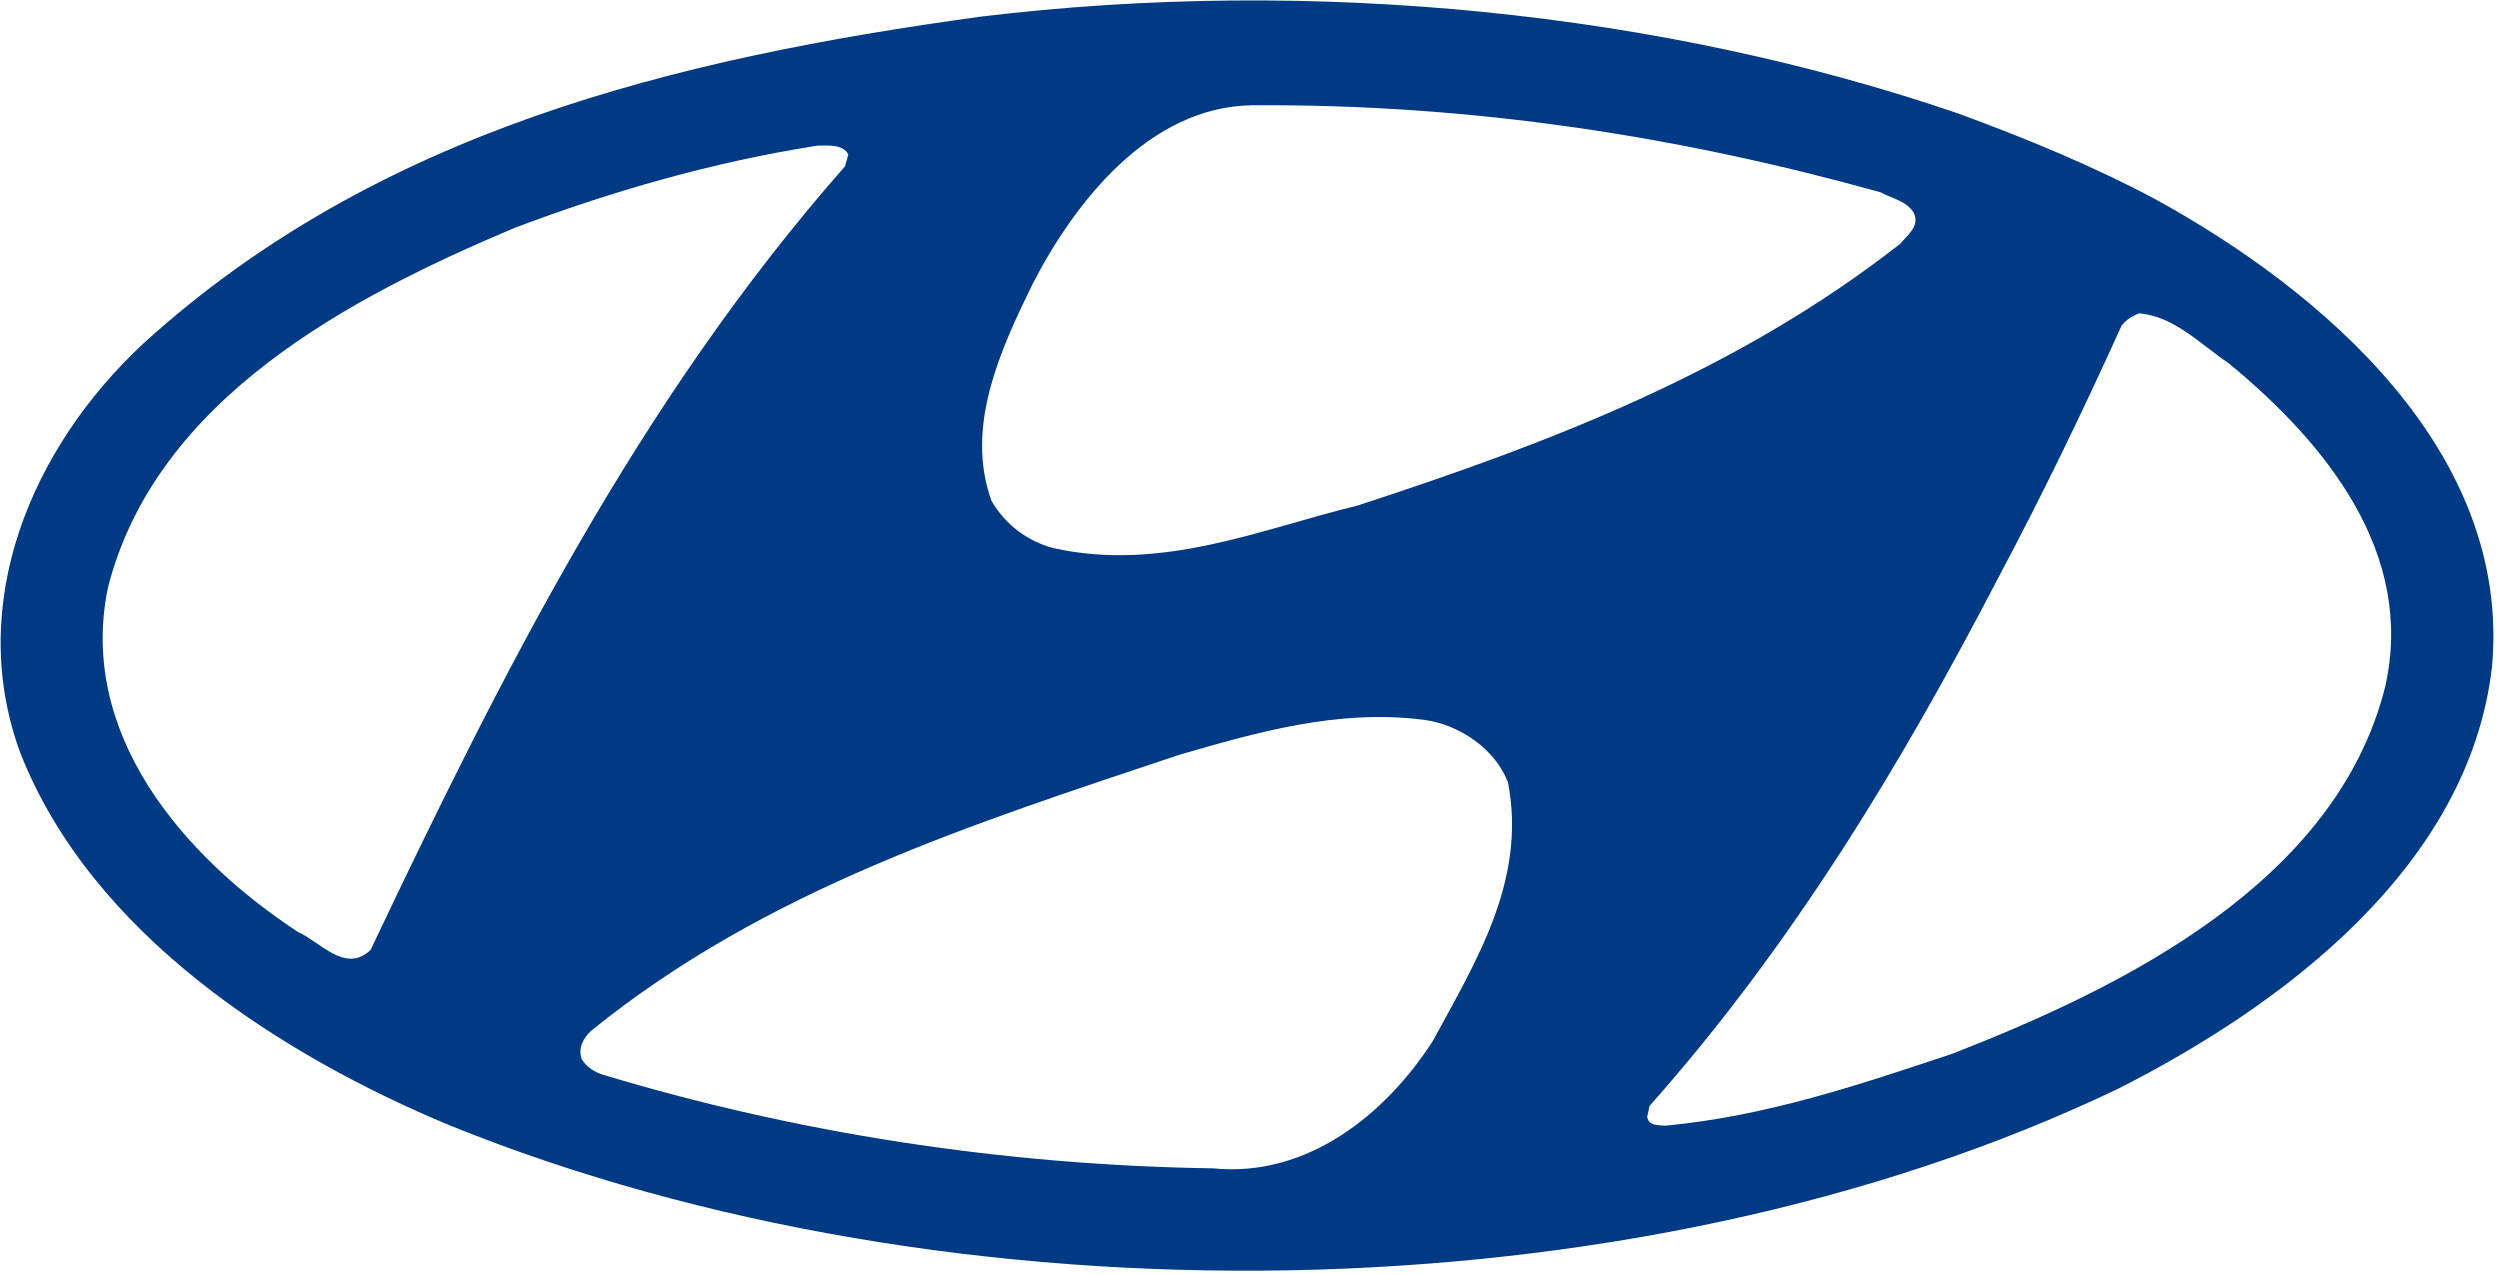
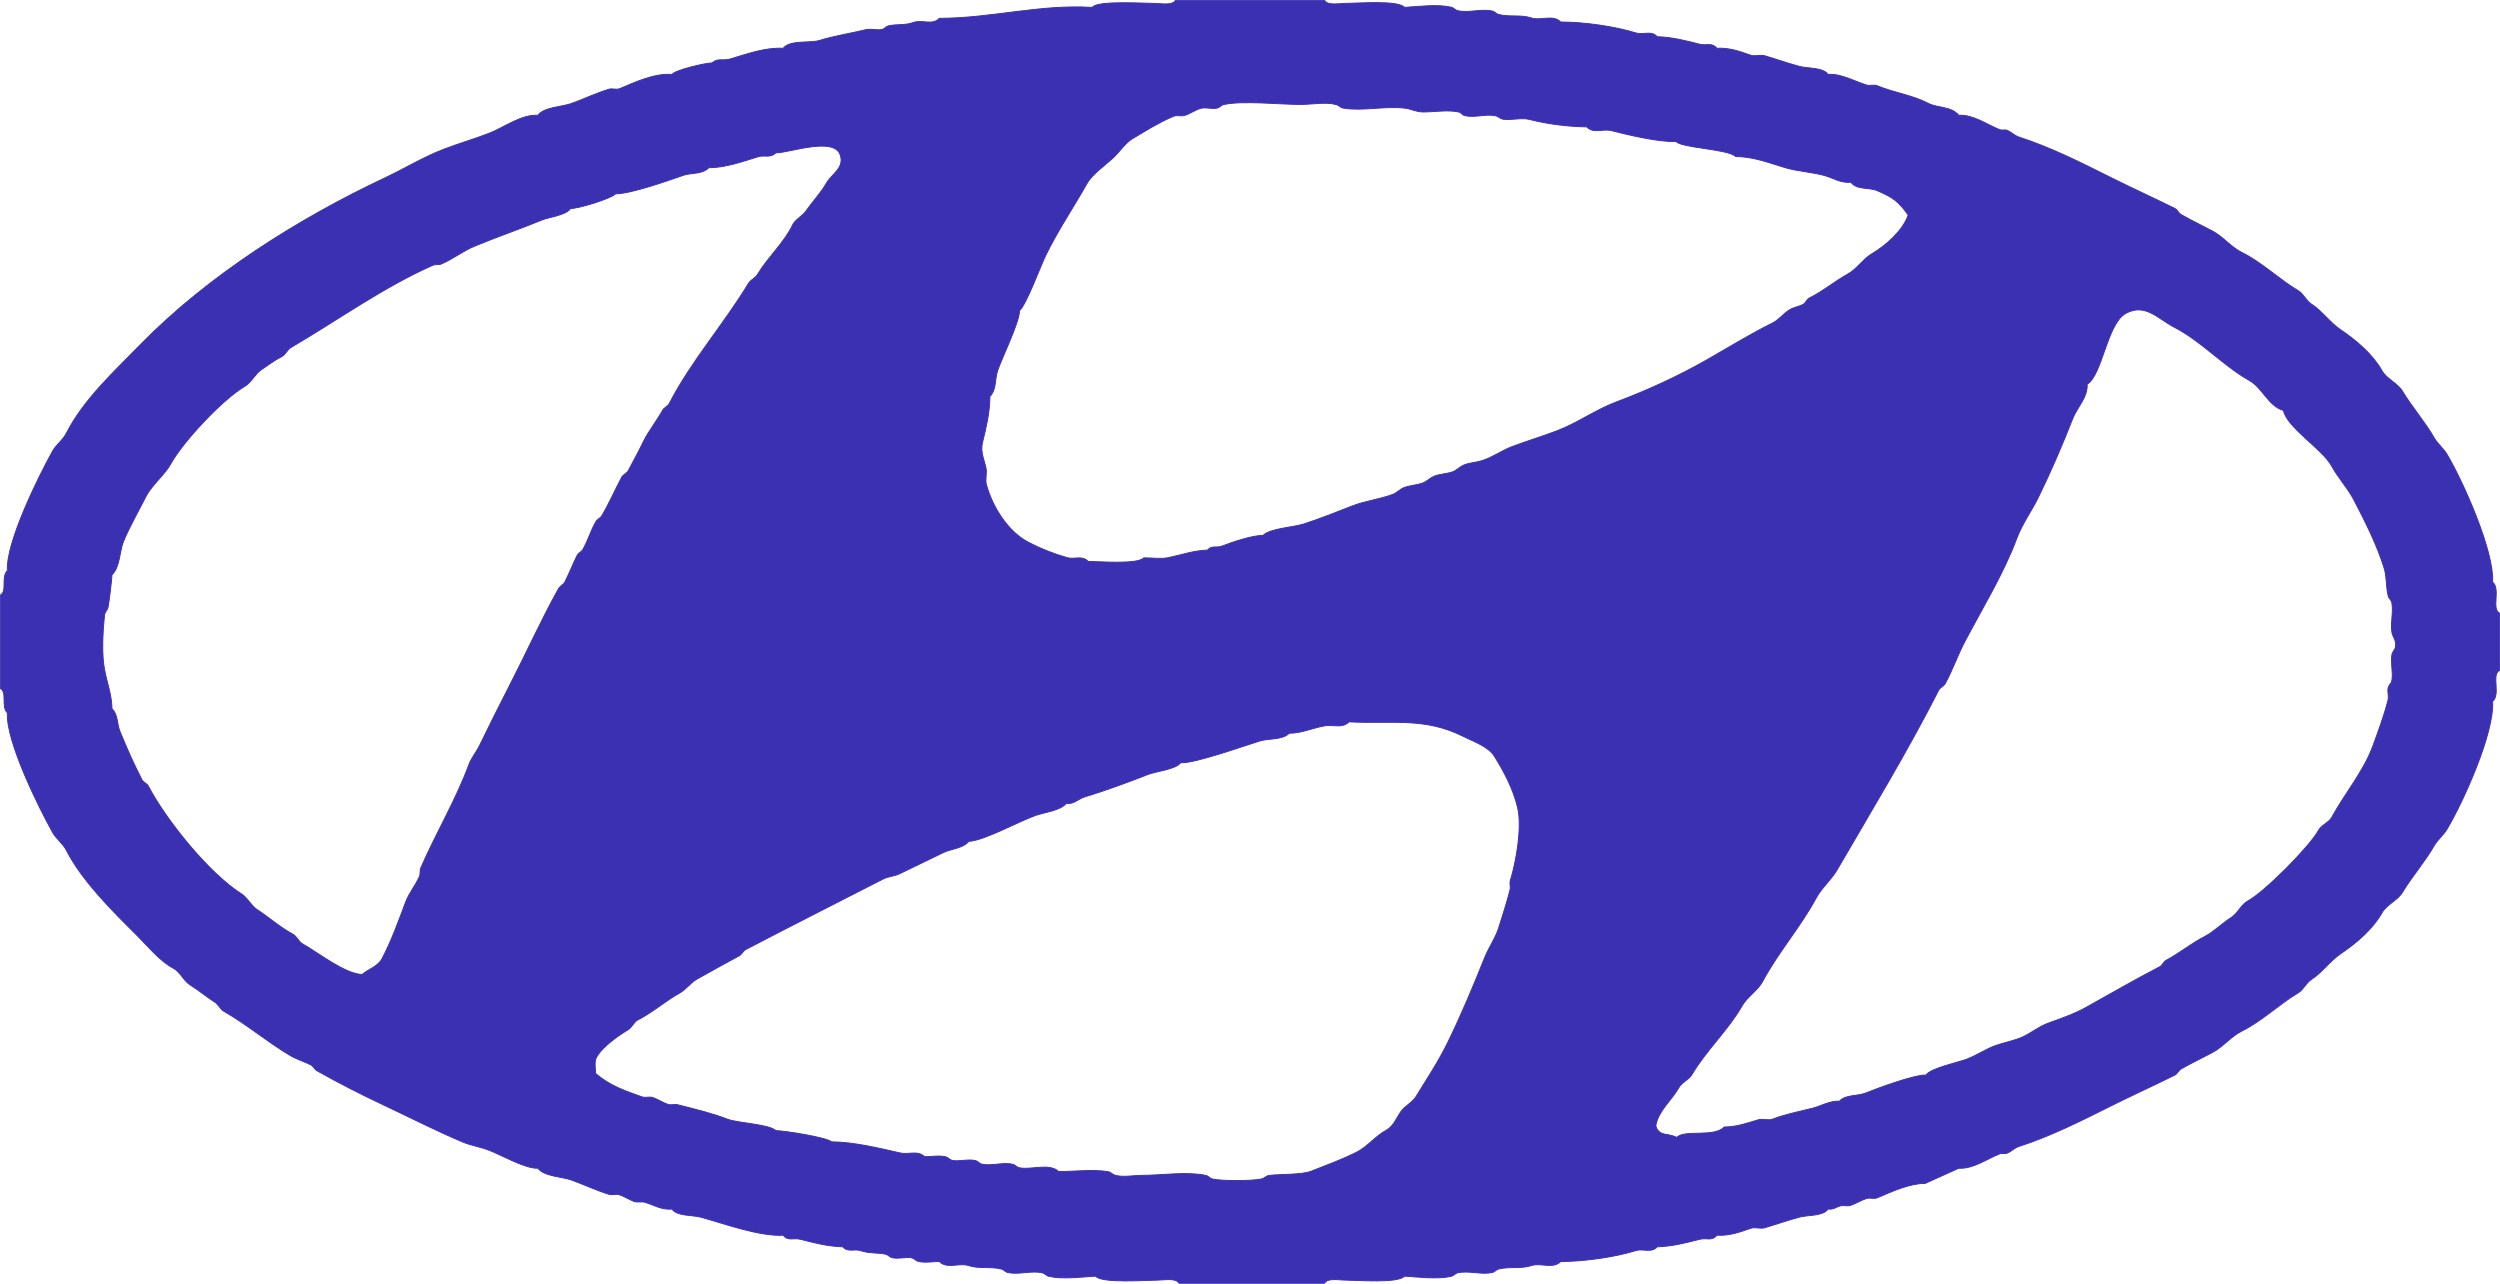
- <svg xmlns="http://www.w3.org/2000/svg" xml:space="preserve" width="253" height="129" viewBox="0 0 253 129">
-   <path d="M56.707 29.416c.714 3.69-1.22 6.755-2.827 9.73-1.785 2.768-4.731 5.147-8.272 4.791-7.946-.119-15.712-1.339-22.914-3.512-.327-.089-.654-.298-.833-.595-.149-.417.06-.804.357-1.071 6.577-5.327 14.403-7.796 22.14-10.386 2.886-.833 5.952-1.726 9.195-1.309 1.338.179 2.677 1.102 3.154 2.352m27.109-15.771c3.69 3.035 7.023 7.172 5.892 12.171-1.845 7.38-9.879 11.308-16.277 13.807-3.482 1.161-6.993 2.352-10.802 2.709-.238-.03-.625.029-.685-.328l.089-.416c5.416-6.101 9.522-12.944 13.124-19.878 1.666-3.125 3.214-6.338 4.642-9.493.208-.238.417-.357.655-.446 1.338.118 2.291 1.16 3.362 1.874M31.888 5.789l-.119.446c-7.826 8.897-12.974 19.223-17.854 29.489-.952.893-1.875-.298-2.738-.685-4.345-2.856-8.273-7.469-7.142-12.944C5.85 14.954 13.2 11.145 19.331 8.557c3.63-1.369 7.41-2.47 11.397-3.095.417-.001.952-.06 1.16.327m38.835 1.428c.446.238.982.327 1.25.773.238.506-.238.833-.506 1.161-6.16 4.82-13.212 7.499-20.414 9.85-3.661.893-7.351 2.5-11.427 1.607a3.8 3.8 0 0 1-2.351-1.786c-1.012-2.797.357-5.713 1.547-8.153 1.577-3.065 4.375-6.666 8.243-6.725 8.332-.06 16.188 1.19 23.658 3.273m10.296.238c6.309 3.452 13.451 9.522 12.707 17.616-.863 7.499-7.856 12.736-14.105 15.891-18.242 8.719-43.863 8.986-62.7 1.369C10.552 39.683 3.41 35.13.731 28.285c-2.053-5.624.446-11.486 4.643-15.384C14.152 4.926 25.341 2.189 36.858.611c12.499-1.518 25.651-.179 36.84 3.66 2.5.923 4.97 1.935 7.321 3.184" style="stroke:none;stroke-width:1;stroke-dasharray:none;stroke-linecap:butt;stroke-dashoffset:0;stroke-linejoin:miter;stroke-miterlimit:4;fill:#003984;fill-rule:evenodd;opacity:1" transform="translate(.066 .046)scale(2.69)" />
+ <svg xmlns="http://www.w3.org/2000/svg" viewBox="0 0 672 345" width="672" height="345">
+   <path d="M315.98 0.07C329.33 0.07 342.67 0.07 356.02 0.07C356.83 1.57 359.94 0.92 361.49 0.92C364.62 0.92 375.82 -0.02 377.53 1.98C381.24 1.75 386.45 1.08 390.06 1.93C390.8 2.11 391.16 2.73 391.86 2.88C394.8 3.53 398.1 2.33 401.05 2.94C401.82 3.09 402.11 3.7 402.83 3.89C405.77 4.64 408.78 3.88 411.62 4.82C414.2 5.66 417.45 3.8 419.51 5.91C425.74 5.91 434 7.08 439.74 8.85C441.74 9.47 443.91 8.1 445.44 9.86C449.64 10 453.04 10.92 456.88 11.89C458.69 12.36 460.15 11.31 461.48 12.97C464.85 12.8 467.6 13.79 470.57 14.84C471.77 15.26 473.2 14.63 474.42 15C477.5 15.92 480.59 17.01 483.71 17.85C485.81 18.42 490.11 18.09 491.36 20C494.84 19.73 498.51 21.87 501.72 22.85C502.64 23.14 503.73 22.67 504.63 23.05C508.94 24.88 514.11 25.57 518.23 27.74C520.81 29.1 524.43 28.5 526.52 30.98C530.36 30.75 534.15 33.53 537.53 34.86C538.13 35.09 538.85 34.79 539.47 35.02C540.54 35.41 541.5 36.45 542.6 36.81C551.25 39.61 559.2 43.62 567.35 47.7C573.08 50.57 578.88 53.19 584.6 56.03C585.3 56.38 585.66 57.34 586.34 57.72C589.1 59.27 591.94 60.64 594.74 62.12C597.52 63.6 599.71 66.41 602.57 67.84C608.11 70.59 612.51 75.01 617.8 78.16C619.17 78.97 619.93 80.85 621.26 81.7C624.17 83.56 626.3 86.72 629.2 88.67C633.28 91.41 637.82 95.25 640.29 99.66C641.5 101.83 644.48 103 645.77 105.13C648.4 109.5 651.81 113.32 654.32 117.71C655.25 119.31 656.82 120.54 657.77 122.14C662.14 129.5 670.51 148.3 670.02 156.46C672.27 158.43 669.57 163.71 671.93 164.85C671.93 169.95 671.93 175.06 671.93 180.16C669.57 181.3 672.27 186.58 670.02 188.55C670.53 196.93 662.23 215.37 657.77 222.87C656.82 224.47 655.25 225.69 654.32 227.3C651.81 231.69 648.4 235.51 645.77 239.88C644.48 242.01 641.5 243.18 640.29 245.35C637.82 249.76 633.28 253.6 629.2 256.34C626.3 258.29 624.17 261.45 621.26 263.31C619.93 264.16 619.17 266.04 617.8 266.85C612.54 269.98 608.08 274.43 602.57 277.17C599.71 278.6 597.52 281.41 594.74 282.89C591.94 284.37 589.1 285.74 586.34 287.29C585.66 287.67 585.3 288.63 584.6 288.98C578.88 291.82 573.08 294.44 567.35 297.31C559.2 301.39 551.25 305.4 542.6 308.2C541.5 308.56 540.54 309.6 539.47 309.99C538.85 310.22 538.13 309.92 537.53 310.15C534.15 311.48 530.36 314.26 526.52 314.02C523.52 315.38 520.52 316.73 517.51 318.09C513.12 318.11 508.46 320.34 504.63 321.96C503.73 322.34 502.64 321.87 501.72 322.16C500.25 322.61 498.77 323.6 497.29 324.04C496.49 324.28 495.58 323.92 494.78 324.12C493.42 324.48 492.99 325.14 491.36 325.01C490.11 326.92 485.81 326.59 483.71 327.16C480.59 328 477.5 329.09 474.42 330.01C473.2 330.38 471.77 329.75 470.57 330.17C467.6 331.22 464.85 332.21 461.48 332.04C460.15 333.7 458.69 332.65 456.88 333.12C453.04 334.09 449.64 335.01 445.44 335.15C443.91 336.91 441.74 335.54 439.74 336.16C434 337.93 425.74 339.1 419.51 339.1C417.45 341.21 414.2 339.35 411.62 340.19C408.78 341.13 405.77 340.37 402.83 341.12C402.11 341.31 401.82 341.92 401.05 342.07C398.1 342.68 394.8 341.48 391.86 342.13C391.16 342.28 390.8 342.9 390.06 343.08C386.45 343.93 381.24 343.26 377.53 343.03C375.82 345.03 364.62 344.09 361.49 344.09C359.94 344.09 356.83 343.44 356.02 344.94C342.98 344.94 329.94 344.94 316.9 344.94C316.15 343.44 312.97 344.09 311.39 344.09C308.18 344.09 296.19 345.04 294.47 343.03C290.76 343.26 285.55 343.93 281.94 343.08C281.2 342.9 280.84 342.28 280.14 342.13C277.2 341.48 273.9 342.68 270.95 342.07C270.18 341.92 269.89 341.31 269.17 341.12C266.23 340.37 263.22 341.13 260.38 340.19C257.8 339.35 254.55 341.21 252.49 339.1C250.77 339.1 248.45 339.51 246.79 339.05C246.06 338.85 245.76 338.24 245.01 338.1C243.33 337.8 241.41 338.5 239.76 338.05C239.05 337.86 238.74 337.25 237.99 337.11C235.58 336.66 233.61 336.95 231.37 336.19C229.59 335.59 227.93 336.73 226.56 335.15C222.36 335.01 218.96 334.09 215.12 333.12C213.31 332.65 211.85 333.7 210.52 332.04C203.97 332.37 194.54 328.85 188.29 327.16C186.19 326.59 181.89 326.92 180.64 325.01C177.71 325.24 175.93 323.94 173.35 323.18C172.39 322.9 171.33 323.3 170.39 322.94C169.08 322.44 167.56 321.42 166.27 321.1C165.46 320.9 164.54 321.28 163.72 321.04C160.27 320 156.79 318.32 153.52 317.16C151.12 316.31 146.13 316.19 144.6 314.02C141.32 314.23 134.65 310.41 131.48 309.19C129.19 308.31 126.63 307.92 124.37 306.97C117.32 304 110.38 300.45 103.44 297.18C97.25 294.27 91.07 291.14 85.16 287.79C84.55 287.45 84.23 286.59 83.6 286.27C81.85 285.35 79.87 284.81 78.15 283.8C71.93 280.15 66.42 275.39 60.19 271.84C59.24 271.3 58.7 270.01 57.78 269.41C55.53 267.95 53.35 266.15 51.07 264.72C49.39 263.67 48.43 261.26 46.68 260.32C42.87 258.29 39.88 254.46 36.72 251.34C30.02 244.7 21.9 236.56 17.8 228.49C16.93 226.78 15.11 225.47 14.17 223.81C10.24 216.78 1.53 199.09 1.98 191.62C0.19 189.88 2.04 186.08 0.07 185.05C0.07 176.69 0.07 168.32 0.07 159.96C2.04 158.93 0.19 155.13 1.98 153.39C1.53 145.92 10.24 128.23 14.17 121.2C15.11 119.54 16.93 118.23 17.8 116.52C22.38 107.51 30.31 100.25 37.59 92.79C55.95 73.98 80.38 58.68 103.44 47.83C108.76 45.32 113.89 42.16 119.4 40.07C123.4 38.55 127.49 37.36 131.48 35.82C135.44 34.3 140.11 30.71 144.6 30.98C146.13 28.82 151.12 28.7 153.52 27.85C156.79 26.69 160.27 25.01 163.72 23.97C164.61 23.71 165.7 24.2 166.55 23.84C170.65 22.11 175.93 19.64 180.64 20C181.39 18.85 189.63 16.91 191.4 16.91C193.01 15.51 194.31 16.43 196.22 15.87C200.72 14.55 205.59 12.72 210.52 12.97C212.38 10.65 217.74 11.67 220.33 10.86C224.35 9.61 228.63 8.99 232.71 7.98C234.12 7.63 235.7 8.23 237.1 7.9C237.83 7.73 238.12 7.11 238.87 6.94C241.25 6.42 243.25 6.87 245.48 6.05C247.85 5.18 250.65 6.93 252.49 4.92C266.43 4.92 279.41 1.12 293.59 1.98C294.97 0.07 307.51 0.92 310.51 0.92C312.06 0.92 315.17 1.57 315.98 0.07ZM274.03 83.51C274.18 86.31 269.29 96.29 268.17 99.61C267.37 101.96 267.92 104.64 266.09 106.58C266.09 110.71 265.07 115.03 264.11 118.9C263.46 121.52 264.62 123.68 265.06 125.92C265.33 127.32 264.76 128.89 265.15 130.28C266.75 136.1 270.8 142.79 276.38 145.73C279.62 147.44 283.34 148.9 286.79 149.88C288.86 150.47 290.86 149.18 292.49 150.91C295.42 150.92 305.86 151.78 307.43 149.95C309.51 149.91 311.99 150.32 314.02 149.9C317.59 149.16 320.75 148 324.57 147.86C325.76 146.48 326.94 147.38 328.48 146.79C331.34 145.7 336.41 143.94 339.52 143.9C341.28 142.06 347.82 141.7 350.38 140.87C354.73 139.46 359.15 137.7 363.41 136.03C366.97 134.63 370.88 134.22 374.44 132.87C375.43 132.5 376.37 131.46 377.39 131.07C379.02 130.45 380.77 130.42 382.41 129.84C383.47 129.47 384.39 128.49 385.35 128.07C386.92 127.39 388.8 127.4 390.4 126.86C391.44 126.51 392.37 125.49 393.34 125.06C394.89 124.37 396.75 124.33 398.37 123.82C401.2 122.93 403.66 121.11 406.39 120.07C410.4 118.55 414.48 117.33 418.49 115.81C423.96 113.74 428.95 110.11 434.47 108.05C442.61 105.01 451.19 101.07 458.78 96.74C464.62 93.4 470.4 89.83 476.5 86.8C478.22 85.95 479.52 84.14 481.18 83.19C482.26 82.57 483.66 82.39 484.72 81.79C485.35 81.44 485.67 80.42 486.39 80.08C490.01 78.31 493.16 75.62 496.7 73.66C499.15 72.31 500.75 69.65 503.14 68.23C506.93 65.98 511.46 62.04 512.92 57.79C510.27 54.12 508.88 53.08 504.57 51.24C502.36 50.3 499.14 51.11 497.52 49C494.59 49.23 492.82 47.82 490.24 47.13C486.78 46.22 483.08 46.04 479.73 45.03C475.44 43.75 471.23 42.08 466.53 42.08C464.53 40.03 451.96 39.8 450.49 38.02C446.13 38.29 437.39 36.2 433.12 35.11C430.88 34.54 428.25 36.01 426.54 34.11C421.28 34.03 416.03 33.35 411.14 32.11C408.94 31.55 406.36 32.36 404.12 32.06C403.19 31.94 402.82 31.28 401.93 31.1C399.29 30.58 396.24 31.75 393.65 31.05C393.02 30.88 392.78 30.26 392.13 30.11C389.28 29.46 385.52 30.1 382.59 30.1C380.62 30.1 379.44 29.3 377.75 29.09C372.29 28.4 366.48 29.95 361.05 29.06C360.23 28.93 360 28.36 359.27 28.14C356.54 27.33 352.48 28.08 349.62 28.08C343.97 28.08 334.15 26.98 328.97 28.1C328.23 28.26 327.93 28.87 327.2 29.05C325.81 29.38 324.23 28.77 322.84 29.11C321.33 29.48 319.82 30.65 318.35 31.05C317.4 31.3 316.36 30.87 315.43 31.26C311.58 32.87 307.92 35.18 304.37 37.3C302.64 38.34 301.13 40.52 299.72 41.95C297.57 44.11 293.69 46.67 292.22 49.27C288.57 55.73 284.44 61.83 281.13 68.57C279.7 71.51 275.85 82 274.03 83.51ZM97.35 261.93C98.98 260.52 101.58 259.81 102.71 257.65C105.25 252.8 107.12 247.58 109.04 242.45C109.94 240.07 111.7 237.97 112.73 235.62C113.06 234.87 112.79 234.03 113.11 233.29C117.18 223.92 122.52 215.06 126.05 205.48C126.7 203.71 128.09 202.08 128.9 200.4C131.48 195.07 134.12 189.8 136.81 184.57C141.31 175.84 145.33 166.85 150.13 158.23C150.51 157.55 151.45 157.19 151.81 156.48C153.01 154.1 153.97 151.63 155.14 149.28C155.46 148.64 156.34 148.3 156.68 147.69C158.04 145.28 158.8 142.58 160.19 140.18C160.53 139.59 161.39 139.25 161.74 138.67C163.77 135.26 165.27 131.7 167.14 128.24C167.51 127.56 168.51 127.22 168.86 126.55C170.26 123.84 171.78 121.18 173.06 118.46C174.07 116.31 176.75 112.79 178.14 110.23C178.51 109.55 179.51 109.21 179.86 108.54C185.74 97.11 194.52 87.2 201.2 76.16C201.75 75.23 203.05 74.71 203.61 73.78C206.33 69.19 210.81 65.22 213.06 60.45C213.76 58.97 215.65 58.14 216.57 56.81C218.31 54.31 220.65 51.87 222.16 49.2C223.57 46.72 227.08 45.15 225.83 41.6C224.11 36.67 212.12 41.1 208.54 41.1C207 42.59 205.61 41.57 203.73 42.15C199.63 43.41 194.97 45.09 190.52 45.09C188.65 46.95 185.9 46.35 183.58 47.16C179.36 48.62 169.71 52.06 165.47 52.11C164.26 53.4 155.31 56.13 153.39 56.04C152.04 57.93 147.65 58.31 145.56 59.18C139.59 61.64 133.49 63.71 127.51 66.2C124.46 67.47 121.72 69.62 118.66 70.95C117.93 71.27 117.1 70.97 116.36 71.3C103.15 77.12 90.69 86.1 78.22 93.4C77.26 93.96 76.74 95.33 75.73 95.85C73.85 96.8 71.97 98.21 70.2 99.42C68.55 100.56 67.54 102.81 65.82 103.83C59.77 107.4 49.15 118.76 45.84 124.79C44.33 127.55 40.69 130.53 39.22 133.48C37.27 137.37 34.9 141.46 33.23 145.46C32.13 148.09 32.27 152.51 30.11 154.49C30.1 155.46 29.26 162.43 29.04 163.26C28.8 164.15 28.18 164.46 28.08 165.47C27.65 169.72 27.3 175.79 28.1 179.98C28.75 183.39 30.07 186.93 30.11 190.52C31.74 192.01 31.44 194.64 32.23 196.56C34.01 200.9 35.98 205.36 38.17 209.62C38.5 210.27 39.52 210.6 39.87 211.28C44.53 220.24 56.08 234.69 64.93 240.29C66.54 241.31 67.49 243.43 69.08 244.48C72.42 246.65 75.25 249.25 78.74 251.12C79.78 251.68 80.32 253.16 81.35 253.73C85.45 256.02 92.79 261.85 97.35 261.93ZM613.77 110.32C609.77 109.18 608.16 104.28 604.68 102.31C597.46 98.21 591.77 91.73 584.38 87.92C580.03 85.67 576.66 81.39 571.41 84.24C566.38 86.98 565.11 100.87 561.03 103.28C561.23 106.82 558.35 109.47 557.15 112.53C554.33 119.72 551.31 126.75 547.9 133.71C546.14 137.3 543.57 140.84 542.17 144.59C538.53 154.3 533.06 163.16 528.23 172.31C526.26 176.03 524.89 180.08 522.85 183.79C522.48 184.46 521.49 184.8 521.14 185.49C512.69 202.06 503.15 217.75 493.8 233.84C492.28 236.47 489.66 238.66 488.23 241.32C483.98 249.2 477.96 256.01 473.79 263.83C472.49 266.26 469.68 267.92 468.32 270.3C464.58 276.89 458.65 282.27 454.79 288.85C453.98 290.22 452.05 290.96 451.28 292.35C449.35 295.8 445.77 298.53 445.08 302.6C445.89 305.64 448.49 304.45 450.71 305.76C452.69 303.53 460.8 305.84 463.46 302.94C466.95 302.9 469.54 301.9 472.7 300.98C473.88 300.64 475.31 301.28 476.47 300.83C479.98 299.48 483.46 298.83 487.17 297.9C489.44 297.32 491.98 295.82 494.44 296.01C496 294.21 499.38 294.67 501.52 293.8C504.61 292.54 514.69 288.82 517.73 288.97C518.76 287.21 526.27 285.57 528.47 284.78C531.22 283.78 533.82 281.93 536.5 281.01C538.78 280.22 541.39 279.75 543.59 278.77C545.92 277.73 548.06 275.93 550.49 275.05C553.89 273.81 557.53 272.58 560.75 270.78C567.3 267.11 573.85 263.34 580.56 259.85C581.23 259.5 581.57 258.5 582.25 258.14C585.81 256.23 588.99 253.6 592.58 251.76C595.08 250.47 597.37 248.13 599.76 246.63C601.46 245.57 602.43 243.14 604.2 242.19C608.7 239.78 620.77 227.64 623.24 223.16C623.99 221.78 626.04 221.06 626.76 219.72C630.24 213.31 635.35 207.36 637.87 200.4C639.31 196.44 640.88 192.23 641.89 188.2C642.16 187.12 641.67 185.89 641.95 184.81C642.14 184.08 642.76 183.78 642.91 183.04C643.35 180.78 642.55 178.29 642.94 176.02C643.09 175.11 643.76 174.74 643.91 173.82C644.19 172.06 643.16 171.36 642.93 169.87C642.53 167.31 643.41 164.51 642.91 161.97C642.76 161.23 642.14 160.93 641.95 160.19C641.3 157.7 641.61 155.21 640.86 152.75C638.94 146.51 635.78 140.26 632.73 134.39C631.09 131.21 628.48 128.46 626.76 125.29C624.25 120.67 614.8 115.02 613.77 110.32ZM284.58 314.91C288.81 314.91 293.58 314.29 297.76 314.92C298.64 315.05 298.87 315.62 299.61 315.86C301.64 316.54 304.85 315.93 306.99 315.93C312.32 315.93 318.94 314.85 324.13 315.95C324.88 316.12 325.17 316.73 325.9 316.91C328.25 317.48 336.7 317.46 339.07 316.91C339.96 316.71 340.29 316.05 341.27 315.93C344 315.61 350.01 315.79 352.4 314.84C356.42 313.26 360.56 311.74 364.5 309.8C367.49 308.33 369.75 305.34 372.67 303.78C374.54 302.78 375.45 300.4 376.48 298.89C377.57 297.31 379.67 296.34 380.67 294.7C383.62 289.86 386.61 285.4 389.11 280.3C392.82 272.72 395.97 265.15 399.08 257.39C400.19 254.63 402.01 252.12 402.87 249.33C403.89 245.99 405.07 242.51 405.89 239.19C406.09 238.39 405.73 237.49 405.97 236.69C407.5 231.75 409.23 222.35 407.89 216.91C406.72 212.11 404.34 207.52 401.69 203.28C400.01 200.6 395.97 199.29 393.36 197.96C383.05 192.74 374.22 194.62 362.59 194.04C360.86 195.86 358.49 194.74 356.22 195.09C353.02 195.58 349.94 197.1 346.55 197.1C344.68 198.95 341.09 198.44 338.67 199.17C334.3 200.49 321.15 205.26 317.32 205.03C316.25 206.75 310.65 207.37 308.62 208.16C303 210.36 297.44 212.42 291.65 214.18C289.72 214.77 288.8 216.17 286.56 216.02C284.92 217.89 280.81 218.36 278.51 219.14C274.08 220.65 264.65 225.94 260.41 226.16C258.81 228.07 255.67 228.15 253.51 229.2C249.62 231.08 245.67 233.01 241.74 234.9C240.37 235.56 238.78 235.56 237.36 236.29C224.98 242.63 212.79 248.8 200.49 255.21C199.78 255.58 199.4 256.54 198.71 256.91C194.86 259 191.05 261.09 187.28 263.22C185.68 264.12 184.4 265.96 182.75 266.89C178.86 269.06 175.37 272.17 171.43 274.16C170.41 274.68 169.86 276.19 168.86 276.78C166.32 278.29 161.65 281.52 160.26 284.39C159.73 285.48 160.08 287.34 160.1 288.53C163.87 291.85 168.06 293.23 172.57 294.84C173.5 295.17 174.58 294.7 175.51 295.02C176.87 295.49 178.23 296.45 179.66 296.88C180.45 297.12 181.37 296.75 182.17 296.96C186.58 298.07 191.32 299.21 195.53 300.83C198.34 301.91 206.73 302.17 208.54 303.91C210.75 303.91 222.42 305.77 223.49 306.92C229.38 306.95 236.35 308.63 241.95 309.91C244.29 310.44 246.66 309.12 248.54 310.92C250.25 310.92 252.6 310.5 254.25 310.97C254.97 311.18 255.27 311.79 256.03 311.92C258 312.25 260.2 311.5 262.16 311.96C262.9 312.13 263.2 312.75 263.93 312.92C266.58 313.51 269.62 312.31 272.25 312.97C272.97 313.15 273.27 313.75 274.03 313.9C277.25 314.55 282.03 312.55 284.58 314.91Z" fill="#3b2fb2" fill-rule="evenodd" stroke="#3b2fb2" stroke-width="0.25" stroke-linejoin="round" />
</svg>
